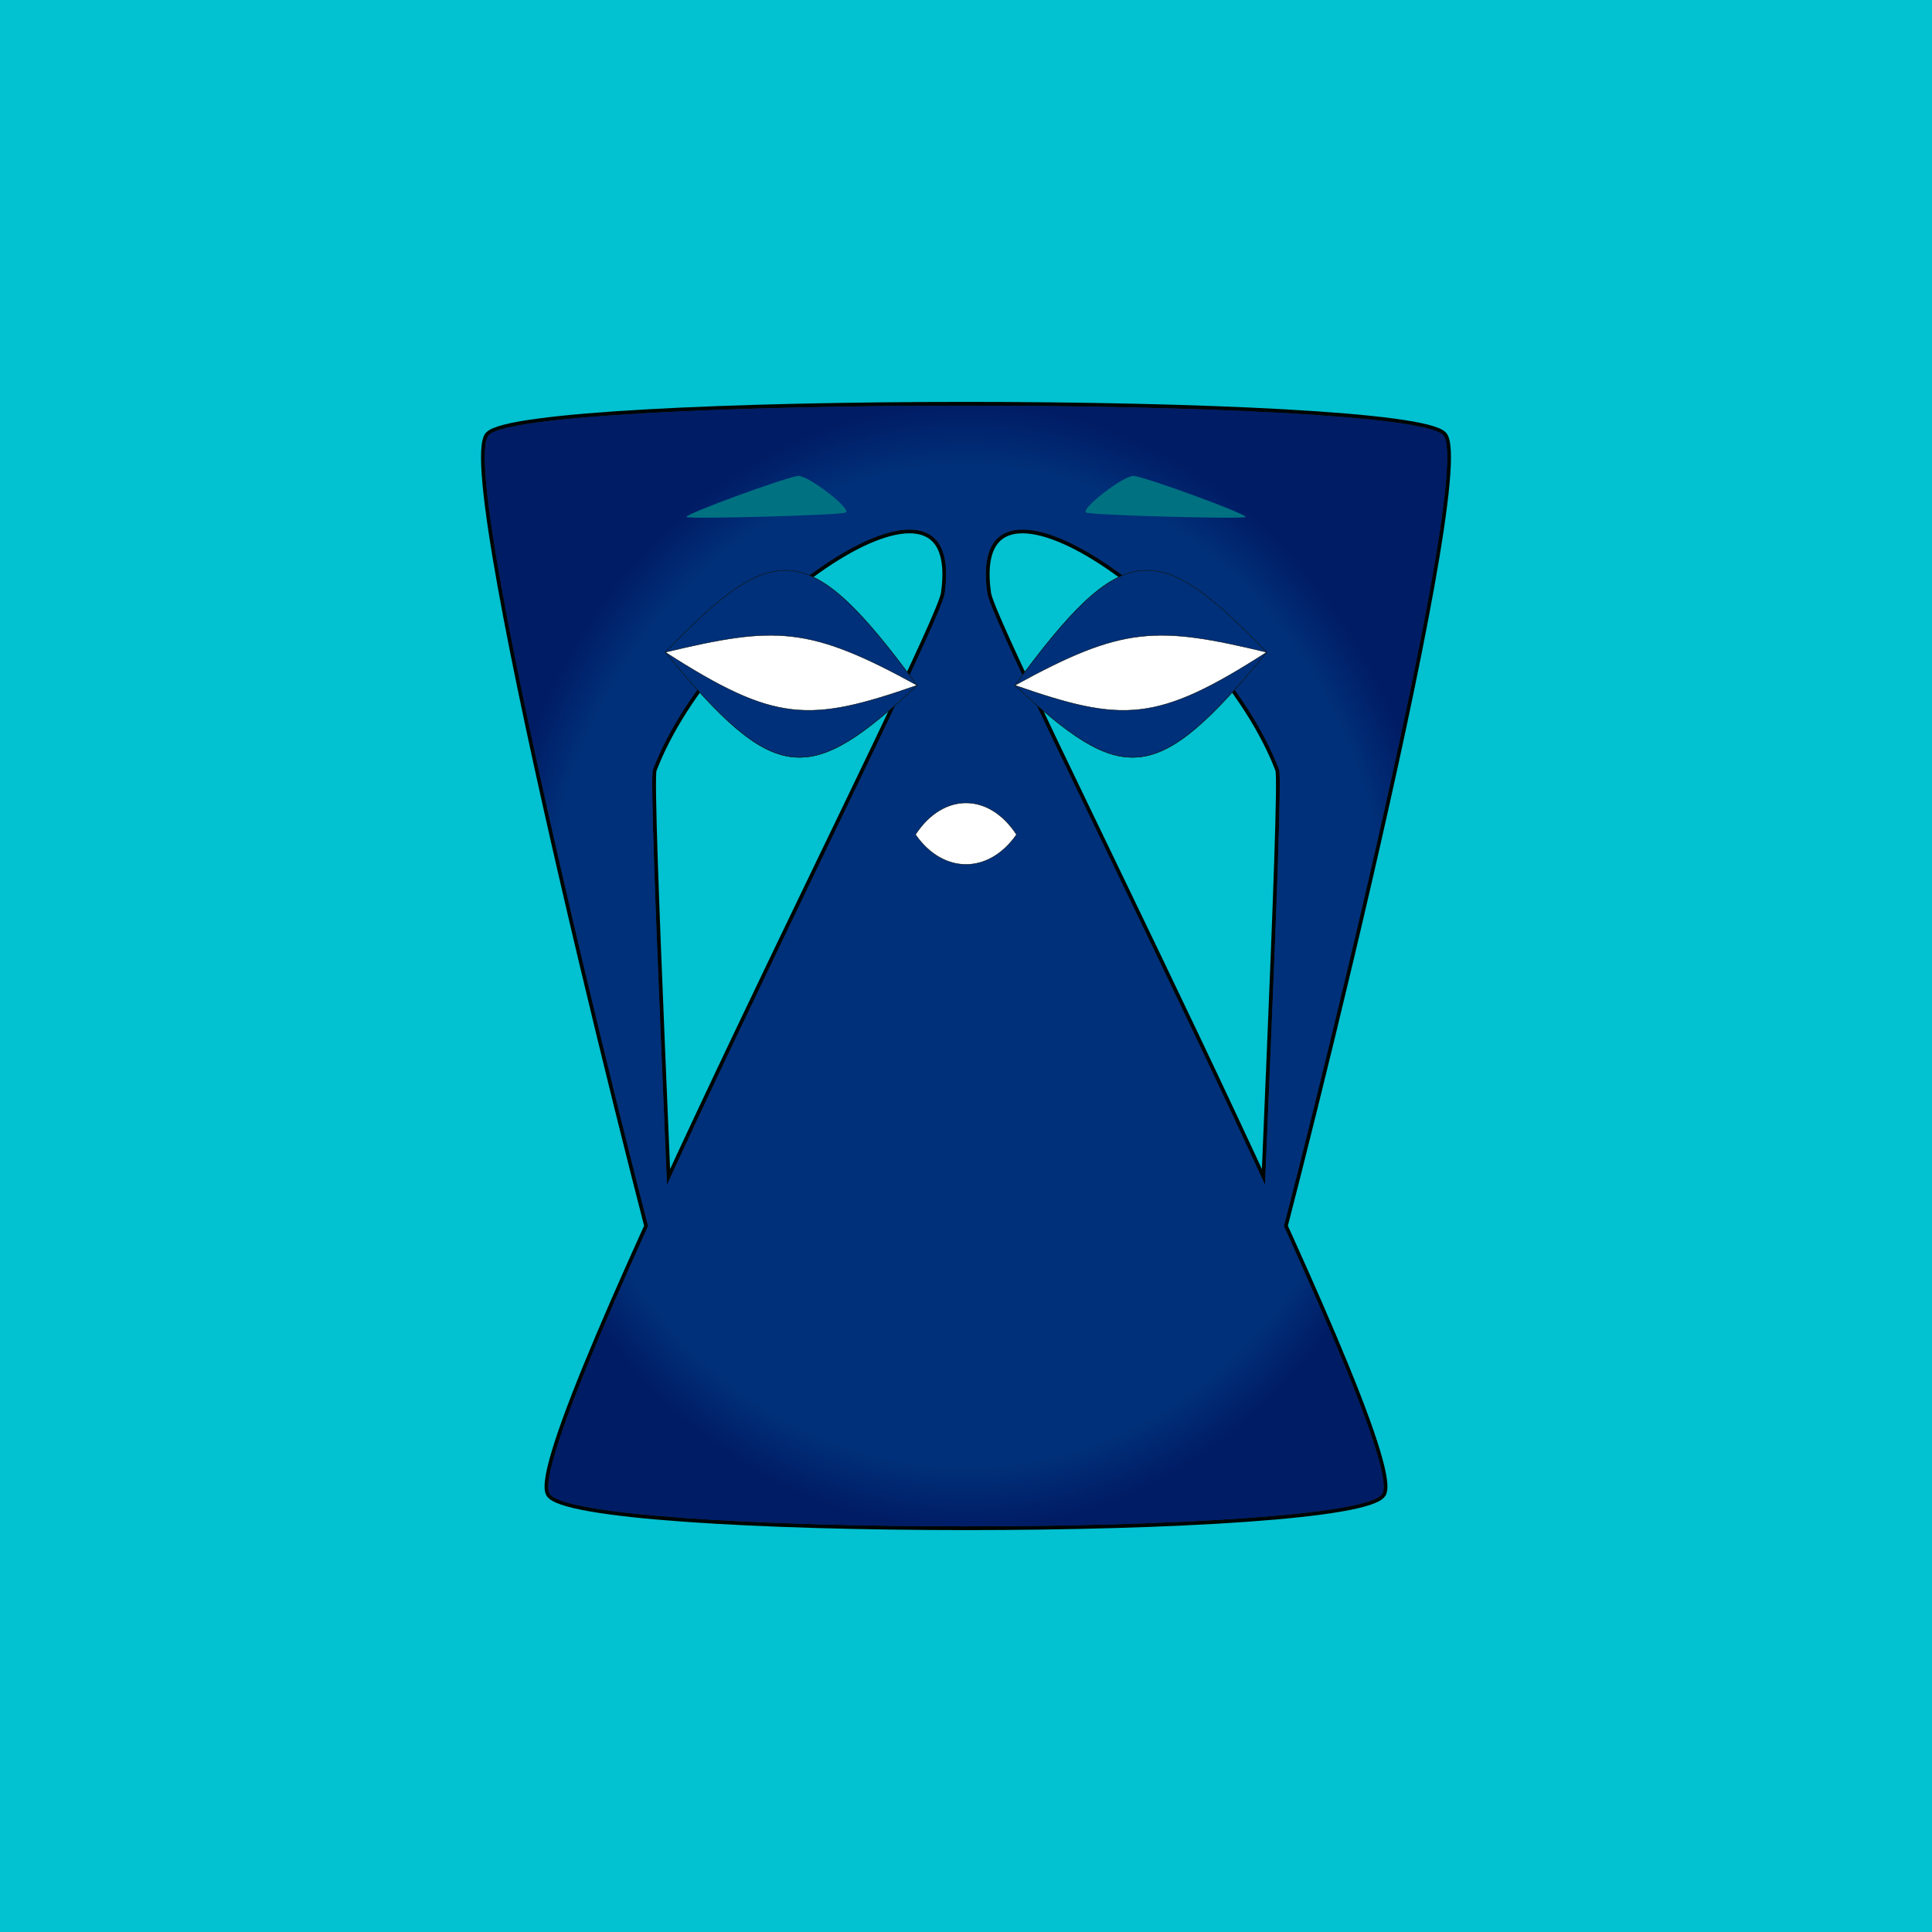
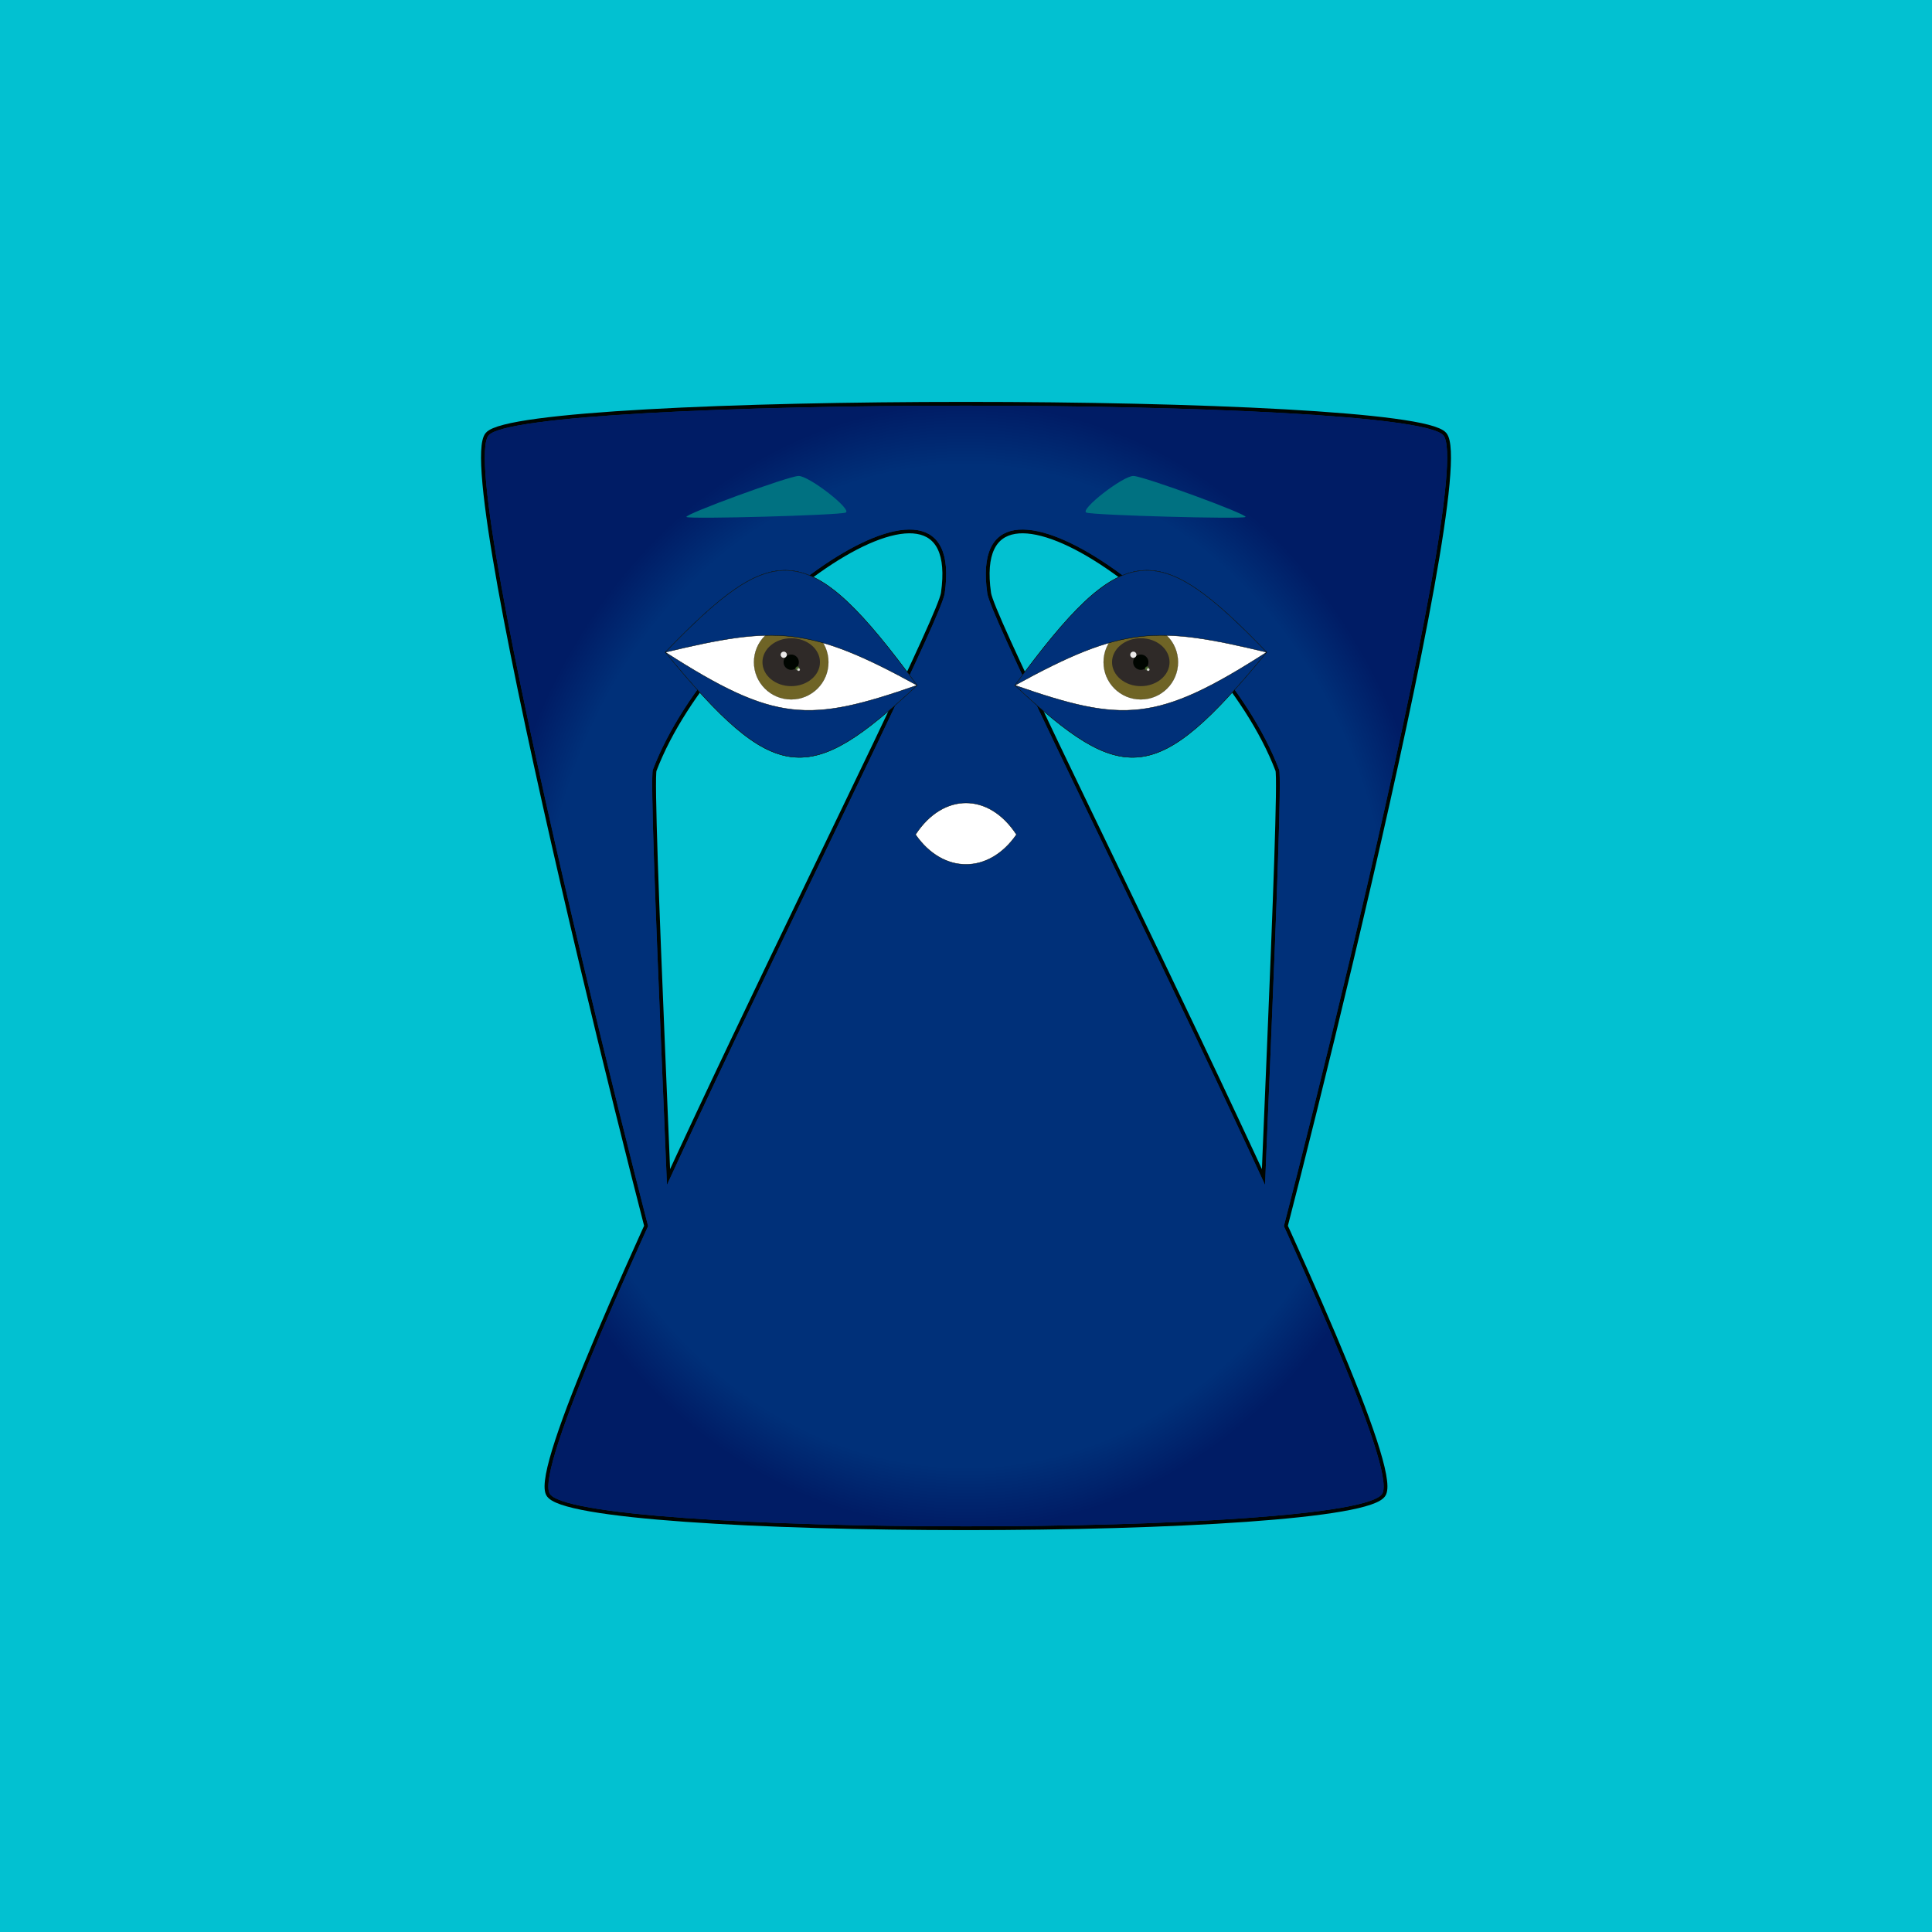
<svg xmlns="http://www.w3.org/2000/svg" viewBox="0 0 10000 10000">
  <defs>
    <radialGradient id="gradient-primitive-2">
      <stop offset="0.89" stop-color="#003079" />
      <stop offset="1" stop-color="#001c65" />
    </radialGradient>
    <clipPath id="clip-primitive-5" clipPathUnits="userSpaceOnUse">
      <path d="M3443.96 4659.46 C4013.54 4068.82,4187.22 4068.82,4746.58 4830.65 C4187.22 5353.26,4013.54 5353.26,3443.96 4659.46 Z" fill-rule="nonzero" />
    </clipPath>
    <clipPath id="clip-primitive-6" clipPathUnits="userSpaceOnUse">
      <path d="M3443.96 4659.46 C4013.54 4068.82,4187.22 4068.82,4746.58 4830.65 C4187.22 5353.26,4013.54 5353.26,3443.96 4659.46 Z" fill-rule="nonzero" />
    </clipPath>
    <clipPath id="clip-primitive-7" clipPathUnits="userSpaceOnUse">
      <path d="M3443.96 4659.46 C4013.54 4068.82,4187.22 4068.82,4746.58 4830.65 C4187.22 5353.26,4013.54 5353.26,3443.96 4659.46 Z" fill-rule="nonzero" />
    </clipPath>
    <clipPath id="clip-primitive-8" clipPathUnits="userSpaceOnUse">
      <path d="M3443.96 4659.46 C4013.54 4068.82,4187.22 4068.82,4746.58 4830.65 C4187.22 5353.26,4013.54 5353.26,3443.96 4659.46 Z" fill-rule="nonzero" />
    </clipPath>
    <clipPath id="clip-primitive-9" clipPathUnits="userSpaceOnUse">
      <path d="M3443.96 4659.46 C4013.54 4068.82,4187.22 4068.82,4746.58 4830.65 C4187.22 5353.26,4013.54 5353.26,3443.96 4659.46 Z" fill-rule="nonzero" />
    </clipPath>
    <clipPath id="clip-primitive-10" clipPathUnits="userSpaceOnUse">
      <path d="M3443.96 4659.46 C4013.54 4068.82,4187.22 4068.82,4746.58 4830.65 C4187.22 5353.26,4013.54 5353.26,3443.96 4659.46 Z" fill-rule="nonzero" />
    </clipPath>
    <clipPath id="clip-primitive-14" clipPathUnits="userSpaceOnUse">
      <path d="M6556.04 4659.46 C5986.46 4068.82,5812.78 4068.82,5253.42 4830.65 C5812.78 5353.26,5986.46 5353.26,6556.04 4659.46 Z" fill-rule="nonzero" />
    </clipPath>
    <clipPath id="clip-primitive-15" clipPathUnits="userSpaceOnUse">
      <path d="M6556.04 4659.46 C5986.46 4068.82,5812.78 4068.82,5253.42 4830.65 C5812.78 5353.26,5986.46 5353.26,6556.04 4659.46 Z" fill-rule="nonzero" />
    </clipPath>
    <clipPath id="clip-primitive-16" clipPathUnits="userSpaceOnUse">
      <path d="M6556.04 4659.46 C5986.46 4068.82,5812.78 4068.82,5253.42 4830.65 C5812.78 5353.26,5986.46 5353.26,6556.04 4659.46 Z" fill-rule="nonzero" />
    </clipPath>
    <clipPath id="clip-primitive-17" clipPathUnits="userSpaceOnUse">
      <path d="M6556.04 4659.46 C5986.46 4068.82,5812.78 4068.82,5253.42 4830.65 C5812.78 5353.26,5986.46 5353.26,6556.04 4659.46 Z" fill-rule="nonzero" />
    </clipPath>
    <clipPath id="clip-primitive-18" clipPathUnits="userSpaceOnUse">
      <path d="M6556.04 4659.46 C5986.46 4068.82,5812.78 4068.82,5253.42 4830.65 C5812.78 5353.26,5986.46 5353.26,6556.04 4659.46 Z" fill-rule="nonzero" />
    </clipPath>
    <clipPath id="clip-primitive-19" clipPathUnits="userSpaceOnUse">
      <path d="M6556.04 4659.46 C5986.46 4068.82,5812.78 4068.82,5253.42 4830.65 C5812.78 5353.26,5986.46 5353.26,6556.04 4659.46 Z" fill-rule="nonzero" />
    </clipPath>
  </defs>
  <rect width="10000" height="10000" fill="#02c1d1" />
  <path d="M7155.76 9012.54 C7044.69 9240.85,2955.31 9240.85,2844.24 9012.54 C2710.95 8738.56,4858.38 4575.13,4889.85 4354.84 C5009.44 3517.71,3695.8 4437.4,3379.25 5267.49 C3352.87 5336.66,3489.49 8100.66,3473.66 8068.42 C3435.34 7990.35,2349.28 3740.98,2529.53 3536.6 C2709.79 3332.22,7290.21 3332.22,7470.47 3536.6 C7650.72 3740.98,6564.66 7990.35,6526.34 8068.42 C6510.51 8100.66,6647.13 5336.66,6620.75 5267.49 C6304.2 4437.4,4990.56 3517.71,5110.15 4354.84 C5141.62 4575.13,7289.05 8738.56,7155.76 9012.54" fill-rule="nonzero" fill="#003079" stroke="#000500" stroke-width="39.22" stroke-linecap="butt" stroke-linejoin="miter" class="av-body-base" transform="translate(0 -1283.54) scale(1 1)" />
  <path d="M7155.76 9012.54 C7044.69 9240.85,2955.31 9240.85,2844.24 9012.54 C2710.95 8738.56,4858.38 4575.13,4889.85 4354.84 C5009.44 3517.71,3695.8 4437.4,3379.25 5267.49 C3352.87 5336.66,3489.49 8100.66,3473.66 8068.42 C3435.34 7990.35,2349.28 3740.98,2529.53 3536.6 C2709.79 3332.22,7290.21 3332.22,7470.47 3536.6 C7650.72 3740.98,6564.66 7990.35,6526.34 8068.42 C6510.51 8100.66,6647.13 5336.66,6620.75 5267.49 C6304.2 4437.4,4990.56 3517.71,5110.15 4354.84 C5141.62 4575.13,7289.05 8738.56,7155.76 9012.54" fill-rule="nonzero" fill="#003079" class="av-body-lit-primary" transform="translate(0 -1283.54) scale(1 1)" />
  <path d="M7155.76 9012.54 C7044.69 9240.85,2955.31 9240.85,2844.24 9012.54 C2710.95 8738.56,4858.38 4575.13,4889.85 4354.84 C5009.44 3517.71,3695.8 4437.4,3379.25 5267.49 C3352.87 5336.66,3489.49 8100.66,3473.66 8068.42 C3435.34 7990.35,2349.28 3740.98,2529.53 3536.6 C2709.79 3332.22,7290.21 3332.22,7470.47 3536.6 C7650.72 3740.98,6564.66 7990.35,6526.34 8068.42 C6510.51 8100.66,6647.13 5336.66,6620.75 5267.49 C6304.2 4437.4,4990.56 3517.71,5110.15 4354.84 C5141.62 4575.13,7289.05 8738.56,7155.76 9012.54" fill-rule="nonzero" fill="url(#gradient-primitive-2)" class="av-body-gradient" transform="translate(0 -1283.54) scale(1 1)" />
  <path d="M4738.71 5603.26 C4881.48 5384.88,5118.52 5384.88,5261.29 5603.26 C5118.52 5809.22,4881.48 5809.22,4738.71 5603.26 Z" fill-rule="nonzero" fill="#ffffff" stroke="#000500" stroke-width="1.96" stroke-linecap="butt" stroke-linejoin="round" class="av-mouth-3" transform="translate(0 -1283.54) scale(1 1)" />
  <path d="M3443.96 4659.46 C4013.54 4068.82,4187.22 4068.82,4746.58 4830.65 C4187.22 5353.26,4013.54 5353.26,3443.96 4659.46 Z" fill-rule="nonzero" fill="#ffffff" stroke="#000500" stroke-width="1.96" stroke-linecap="butt" stroke-linejoin="miter" class="av-eyeball" transform="translate(0 -1283.54) scale(1 1) rotate(0 4095.27 4711.04)" />
-   <g clip-path="url(#clip-primitive-5)">
-     <circle cx="4095.27" cy="4711.04" r="192.67" fill="#6f6426" stroke="#000500" stroke-width="0.8" stroke-linecap="butt" stroke-linejoin="miter" class="av-iris" transform="translate(0 -1283.54) scale(1 1) rotate(0 4095.27 4711.04)" />
+   <g transform="translate(0 -1283.54) scale(1 1) rotate(0 4095.27 4711.04)">
+     <g clip-path="url(#clip-primitive-5)">
+       <circle cx="4095.27" cy="4711.04" r="192.67" fill="#6f6426" stroke="#000500" stroke-width="0.8" stroke-linecap="butt" stroke-linejoin="miter" class="av-iris" />
+     </g>
  </g>
-   <g clip-path="url(#clip-primitive-6)">
-     <ellipse cx="4095.27" cy="4711.04" rx="148.85" ry="124.04" fill="#000029" opacity="0.576" class="av-iris-shade" transform="translate(0 -1283.54) scale(1 1) rotate(0 4095.27 4711.04)" />
+   <g transform="translate(0 -1283.54) scale(1 1) rotate(0 4095.27 4711.04)">
+     <g clip-path="url(#clip-primitive-6)">
+       <ellipse cx="4095.27" cy="4711.04" rx="148.85" ry="124.04" fill="#000029" opacity="0.576" class="av-iris-shade" />
+     </g>
  </g>
-   <g clip-path="url(#clip-primitive-7)">
-     <circle cx="4095.27" cy="4711.04" r="39.65" fill="#000500" class="av-pupil" transform="translate(0 -1283.54) scale(1 1) rotate(0 4095.27 4711.04)" />
+   <g transform="translate(0 -1283.54) scale(1 1) rotate(0 4095.27 4711.04)">
+     <g clip-path="url(#clip-primitive-7)">
+       <circle cx="4095.27" cy="4711.04" r="39.65" fill="#000500" class="av-pupil" />
+     </g>
  </g>
-   <g clip-path="url(#clip-primitive-8)">
-     <circle cx="4056.74" cy="4672.51" r="16.06" fill="#ffffff" opacity="0.9" class="av-highlight" transform="translate(0 -1283.54) scale(1 1) rotate(0 4095.27 4711.04)" />
+   <g transform="translate(0 -1283.54) scale(1 1) rotate(0 4095.27 4711.04)">
+     <g clip-path="url(#clip-primitive-8)">
+       <circle cx="4056.74" cy="4672.51" r="16.06" fill="#ffffff" opacity="0.9" class="av-highlight" />
+     </g>
  </g>
-   <g clip-path="url(#clip-primitive-9)">
-     <circle cx="4127.38" cy="4743.15" r="10.14" fill="#98ff55" opacity="0.3" class="av-highlight" transform="translate(0 -1283.54) scale(1 1) rotate(0 4095.27 4711.04)" />
+   <g transform="translate(0 -1283.54) scale(1 1) rotate(0 4095.27 4711.04)">
+     <g clip-path="url(#clip-primitive-9)">
+       <circle cx="4127.38" cy="4743.15" r="10.14" fill="#98ff55" opacity="0.3" class="av-highlight" />
+     </g>
  </g>
-   <g clip-path="url(#clip-primitive-10)">
-     <circle cx="4133.8" cy="4749.57" r="6.88" fill="#ffffff" opacity="0.8" class="av-highlight" transform="translate(0 -1283.54) scale(1 1) rotate(0 4095.27 4711.04)" />
+   <g transform="translate(0 -1283.54) scale(1 1) rotate(0 4095.27 4711.04)">
+     <g clip-path="url(#clip-primitive-10)">
+       <circle cx="4133.8" cy="4749.57" r="6.88" fill="#ffffff" opacity="0.8" class="av-highlight" />
+     </g>
  </g>
  <path d="M3443.96 4659.46 C4013.54 4068.82,4187.22 4068.82,4746.58 4830.65 C4187.22 4522.93,4013.54 4522.93,3443.96 4659.46 Z" fill-rule="nonzero" fill="#003079" stroke="#000500" stroke-width="1.96" stroke-linecap="butt" stroke-linejoin="miter" class="av-upper-lid" transform="translate(0 -1283.54) scale(1 1) rotate(0 4095.27 4711.04)" />
  <path d="M3443.96 4659.46 C4013.54 5353.26,4187.22 5353.26,4746.58 4830.65 C4187.22 5025.35,4013.54 5025.35,3443.96 4659.46 Z" fill-rule="nonzero" fill="#003079" stroke="#000500" stroke-width="1.96" stroke-linecap="butt" stroke-linejoin="miter" class="av-lower-lid" transform="translate(0 -1283.54) scale(1 1) rotate(0 4095.27 4711.04)" />
  <path d="M6556.04 4659.46 C5986.46 4068.82,5812.78 4068.82,5253.42 4830.65 C5812.78 5353.26,5986.46 5353.26,6556.04 4659.46 Z" fill-rule="nonzero" fill="#ffffff" stroke="#000500" stroke-width="1.96" stroke-linecap="butt" stroke-linejoin="miter" class="av-eyeball" transform="translate(0 -1283.54) scale(1 1) rotate(0 5904.73 4711.04)" />
-   <g clip-path="url(#clip-primitive-14)">
-     <circle cx="5904.73" cy="4711.04" r="192.67" fill="#6f6426" stroke="#000500" stroke-width="0.8" stroke-linecap="butt" stroke-linejoin="miter" class="av-iris" transform="translate(0 -1283.54) scale(1 1) rotate(0 5904.73 4711.04)" />
+   <g transform="translate(0 -1283.54) scale(1 1) rotate(0 5904.73 4711.04)">
+     <g clip-path="url(#clip-primitive-14)">
+       <circle cx="5904.73" cy="4711.04" r="192.67" fill="#6f6426" stroke="#000500" stroke-width="0.8" stroke-linecap="butt" stroke-linejoin="miter" class="av-iris" />
+     </g>
  </g>
-   <g clip-path="url(#clip-primitive-15)">
-     <ellipse cx="5904.73" cy="4711.04" rx="148.85" ry="124.04" fill="#000029" opacity="0.576" class="av-iris-shade" transform="translate(0 -1283.54) scale(1 1) rotate(0 5904.73 4711.04)" />
+   <g transform="translate(0 -1283.54) scale(1 1) rotate(0 5904.73 4711.04)">
+     <g clip-path="url(#clip-primitive-15)">
+       <ellipse cx="5904.73" cy="4711.04" rx="148.85" ry="124.04" fill="#000029" opacity="0.576" class="av-iris-shade" />
+     </g>
  </g>
-   <g clip-path="url(#clip-primitive-16)">
-     <circle cx="5904.73" cy="4711.04" r="39.65" fill="#000500" class="av-pupil" transform="translate(0 -1283.54) scale(1 1) rotate(0 5904.73 4711.04)" />
+   <g transform="translate(0 -1283.54) scale(1 1) rotate(0 5904.73 4711.04)">
+     <g clip-path="url(#clip-primitive-16)">
+       <circle cx="5904.73" cy="4711.04" r="39.65" fill="#000500" class="av-pupil" />
+     </g>
  </g>
-   <g clip-path="url(#clip-primitive-17)">
-     <circle cx="5866.2" cy="4672.51" r="16.06" fill="#ffffff" opacity="0.9" class="av-highlight" transform="translate(0 -1283.54) scale(1 1) rotate(0 5904.73 4711.04)" />
+   <g transform="translate(0 -1283.54) scale(1 1) rotate(0 5904.73 4711.04)">
+     <g clip-path="url(#clip-primitive-17)">
+       <circle cx="5866.2" cy="4672.51" r="16.06" fill="#ffffff" opacity="0.9" class="av-highlight" />
+     </g>
  </g>
-   <g clip-path="url(#clip-primitive-18)">
-     <circle cx="5936.84" cy="4743.15" r="10.14" fill="#98ff55" opacity="0.3" class="av-highlight" transform="translate(0 -1283.54) scale(1 1) rotate(0 5904.73 4711.04)" />
+   <g transform="translate(0 -1283.54) scale(1 1) rotate(0 5904.73 4711.04)">
+     <g clip-path="url(#clip-primitive-18)">
+       <circle cx="5936.84" cy="4743.15" r="10.14" fill="#98ff55" opacity="0.3" class="av-highlight" />
+     </g>
  </g>
-   <g clip-path="url(#clip-primitive-19)">
-     <circle cx="5943.26" cy="4749.57" r="6.88" fill="#ffffff" opacity="0.8" class="av-highlight" transform="translate(0 -1283.54) scale(1 1) rotate(0 5904.73 4711.04)" />
+   <g transform="translate(0 -1283.54) scale(1 1) rotate(0 5904.73 4711.04)">
+     <g clip-path="url(#clip-primitive-19)">
+       <circle cx="5943.26" cy="4749.57" r="6.88" fill="#ffffff" opacity="0.8" class="av-highlight" />
+     </g>
  </g>
  <path d="M6556.04 4659.46 C5986.46 4068.82,5812.78 4068.82,5253.42 4830.65 C5812.78 4522.93,5986.46 4522.93,6556.04 4659.46 Z" fill-rule="nonzero" fill="#003079" stroke="#000500" stroke-width="1.96" stroke-linecap="butt" stroke-linejoin="miter" class="av-upper-lid" transform="translate(0 -1283.54) scale(1 1) rotate(0 5904.73 4711.04)" />
  <path d="M6556.04 4659.46 C5986.46 5353.26,5812.78 5353.26,5253.42 4830.65 C5812.78 5025.35,5986.46 5025.35,6556.04 4659.46 Z" fill-rule="nonzero" fill="#003079" stroke="#000500" stroke-width="1.96" stroke-linecap="butt" stroke-linejoin="miter" class="av-lower-lid" transform="translate(0 -1283.54) scale(1 1) rotate(0 5904.73 4711.04)" />
  <path d="M4376.74 3936.82 C4339.22 3950.56,3569.04 3971.77,3553.28 3959.49 C3537.36 3947.09,4079.28 3748.57,4133.1 3747.09 C4186.92 3745.61,4414.64 3922.94,4376.74 3936.82" fill-rule="nonzero" fill="#007181" class="av-brow-left" transform="translate(0 -1283.54) scale(1 1) translate(0 0) rotate(0 3965.01 3853.29)" />
  <path d="M5623.26 3936.82 C5660.78 3950.56,6430.96 3971.77,6446.72 3959.49 C6462.64 3947.09,5920.72 3748.57,5866.9 3747.09 C5813.08 3745.61,5585.36 3922.94,5623.26 3936.82" fill-rule="nonzero" fill="#007181" class="av-brow-right" transform="translate(0 -1283.54) scale(1 1) translate(0 0) rotate(0 6034.99 3853.29)" />
</svg>
